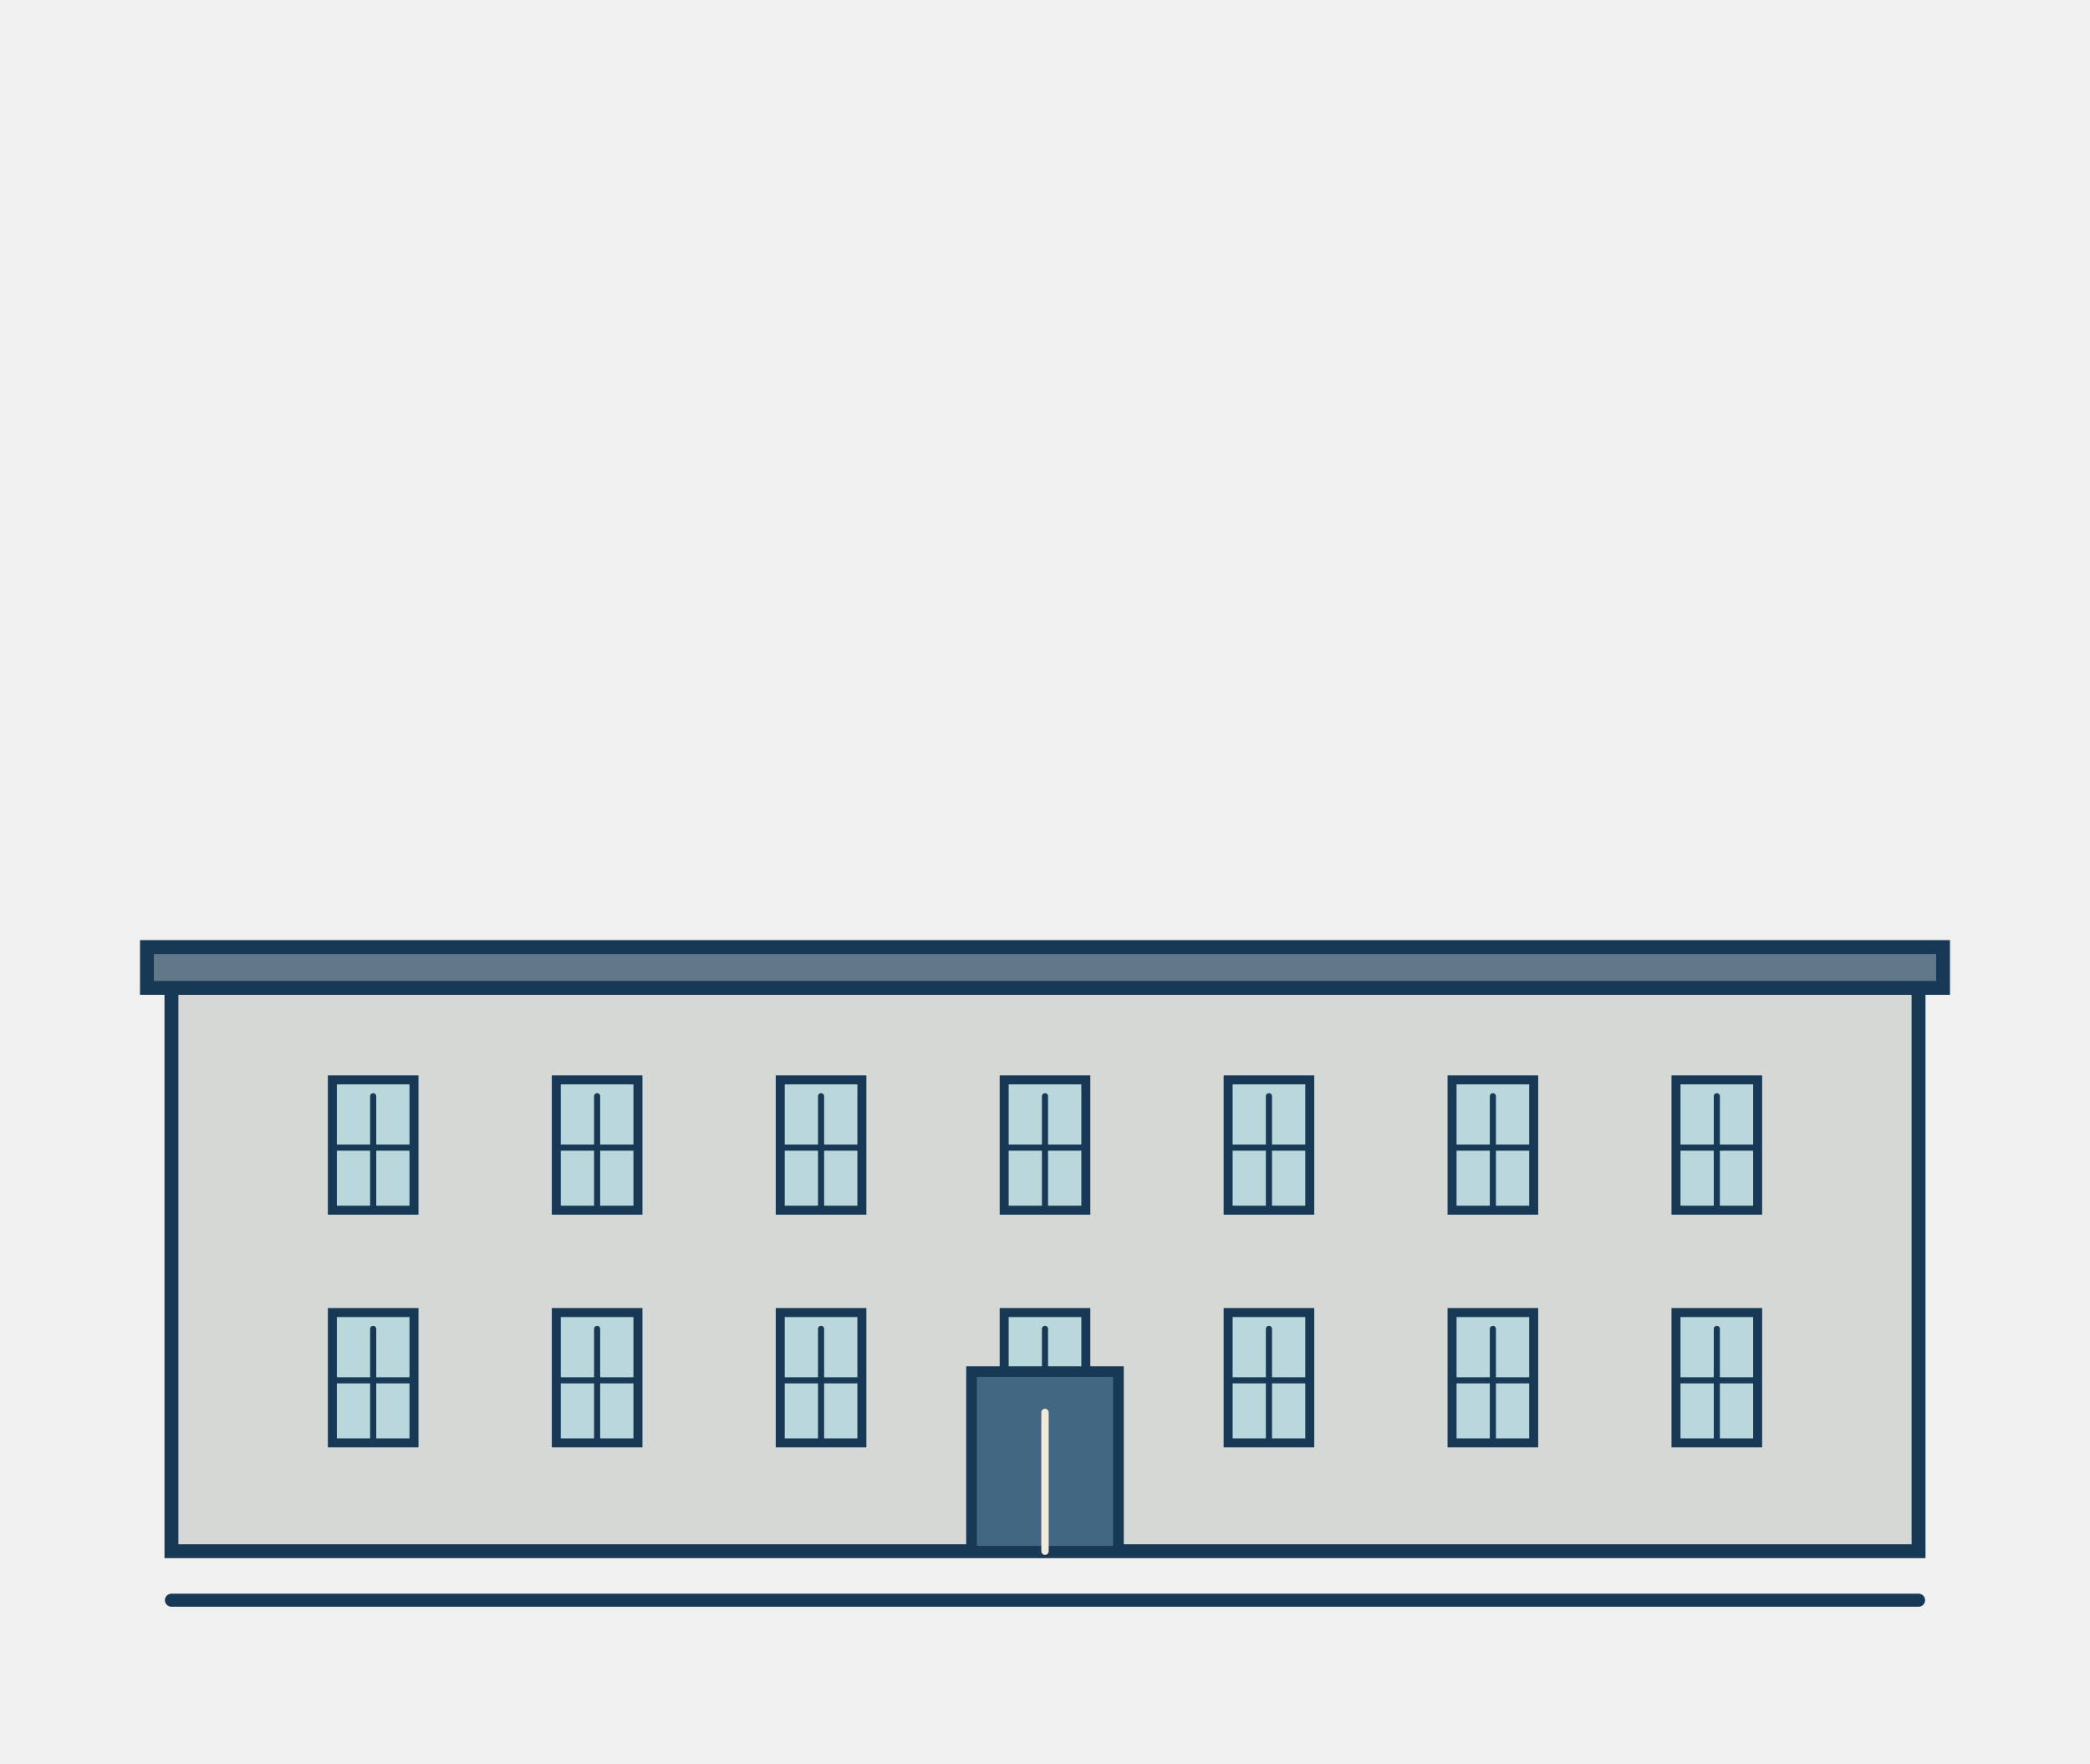
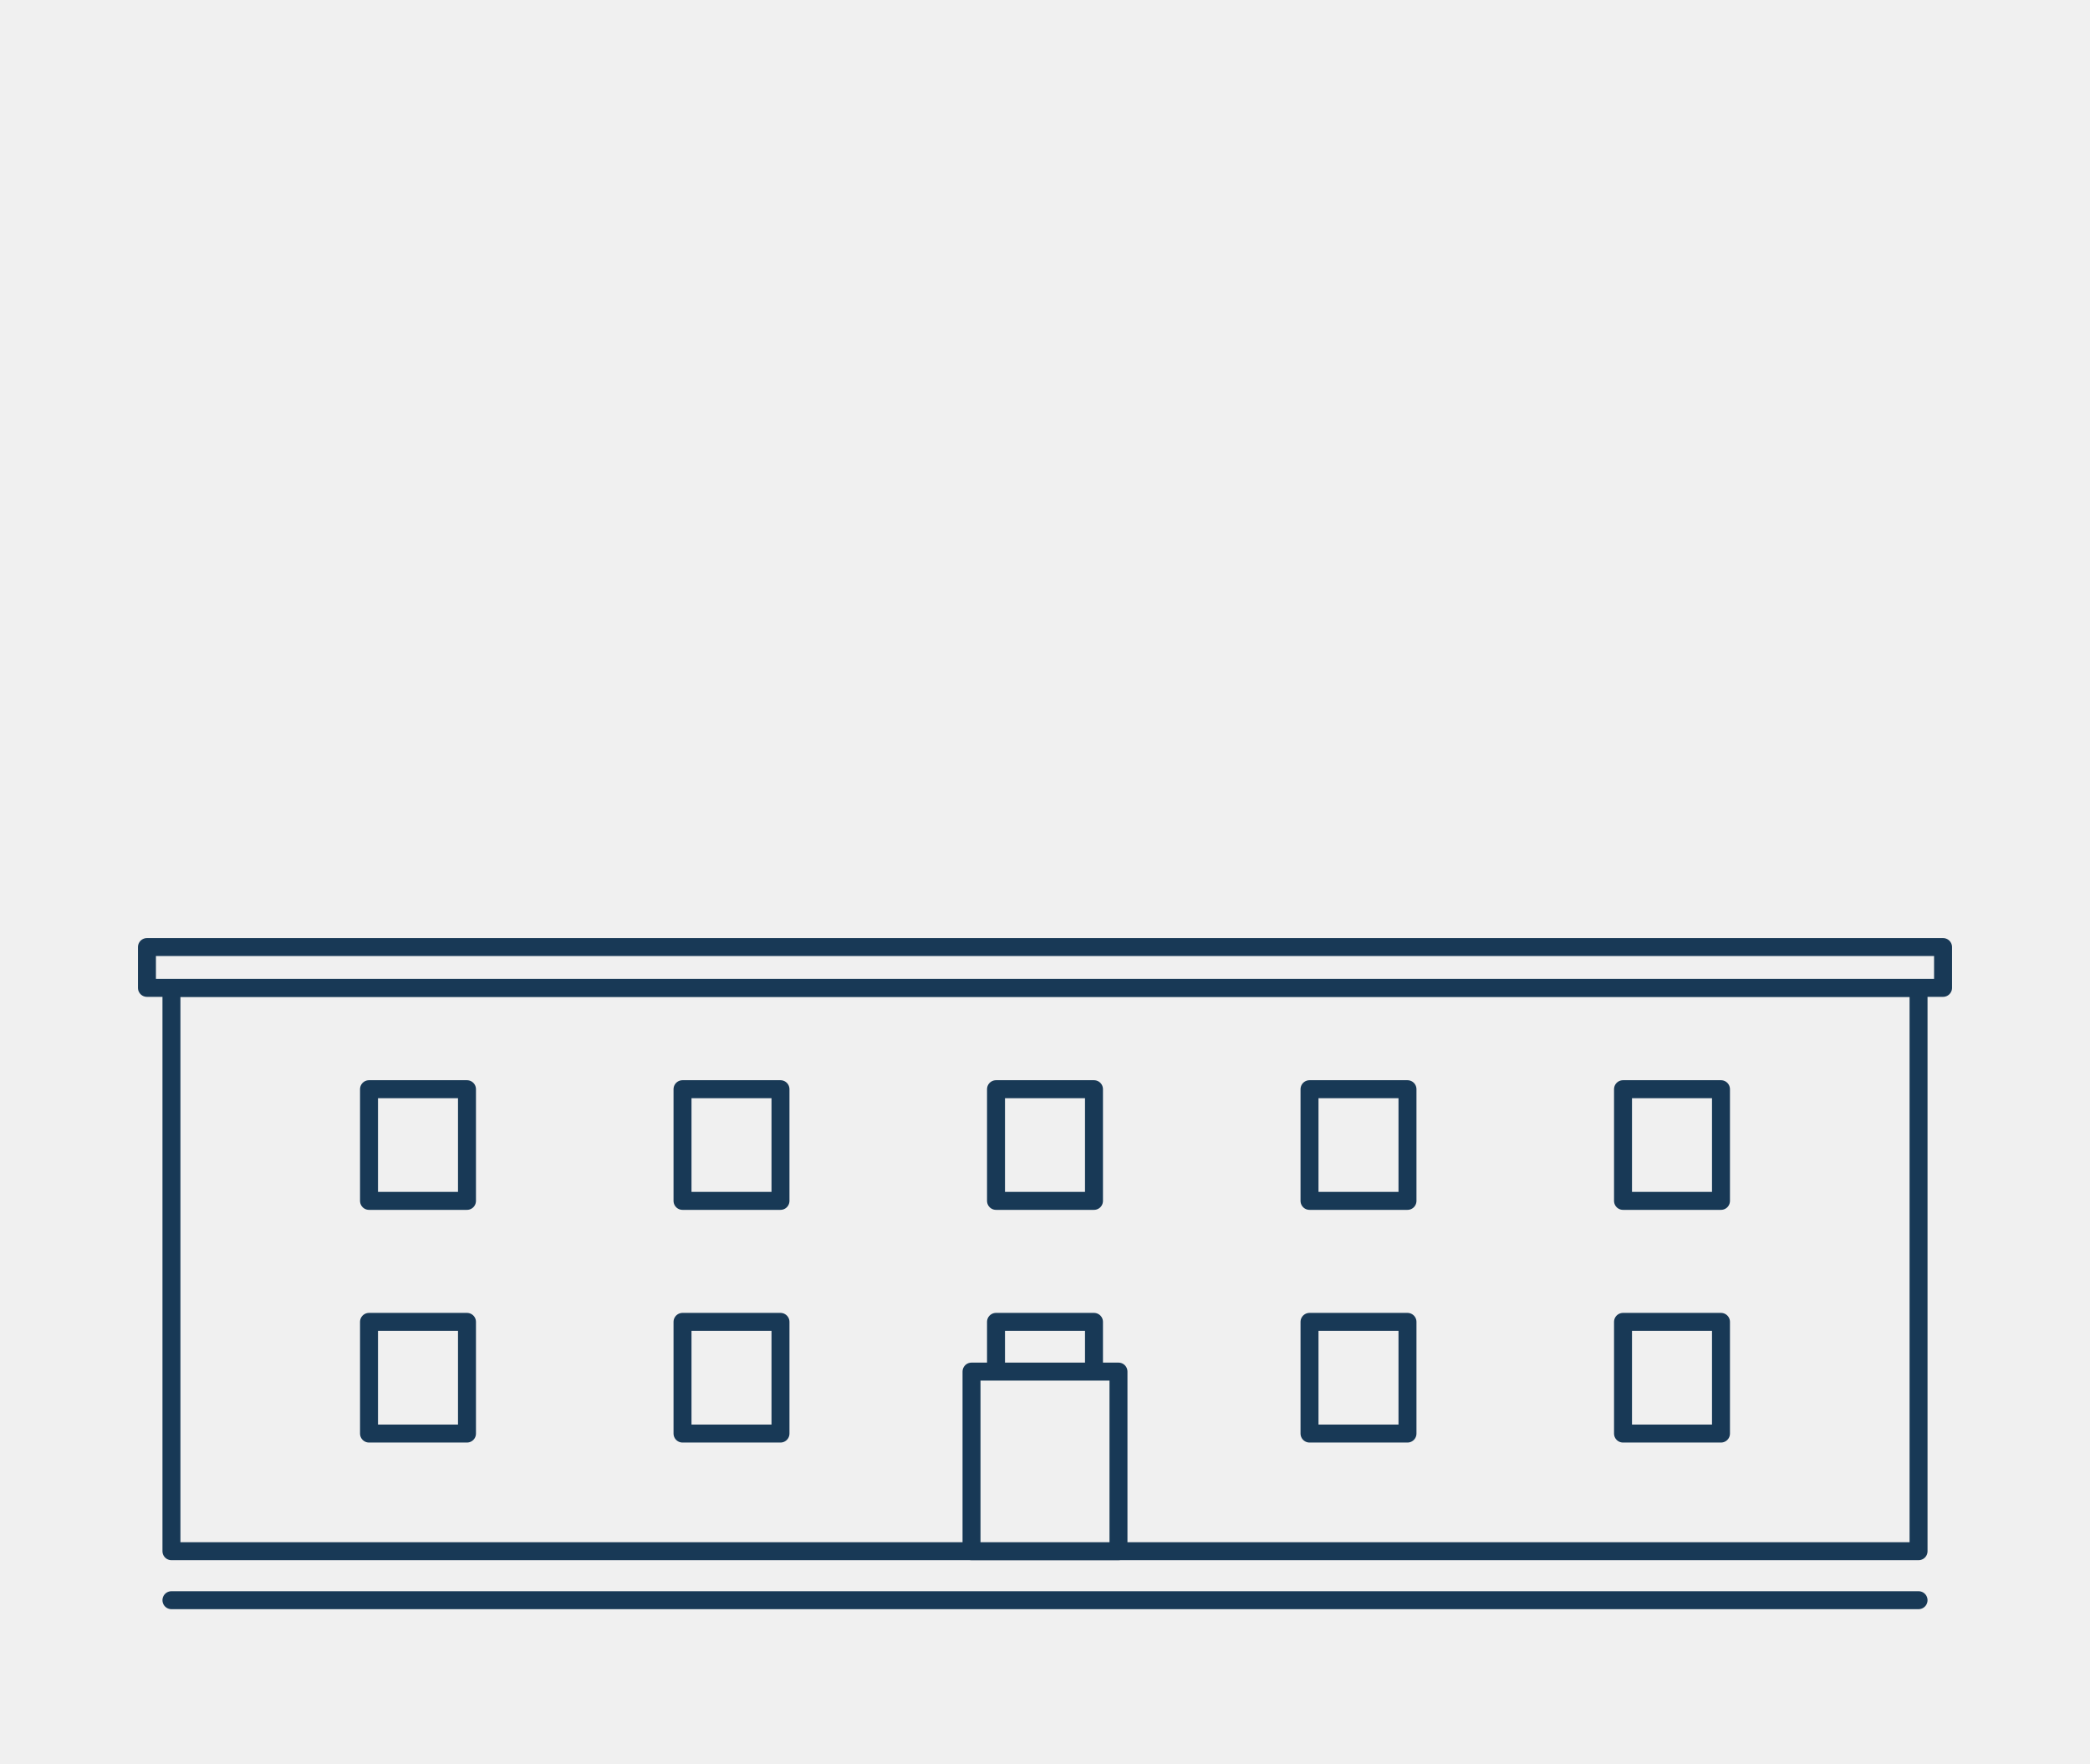
- <svg xmlns="http://www.w3.org/2000/svg" width="256" height="216" viewBox="0 0 256 216" role="img" aria-labelledby="duke-7524-title duke-7524-desc">
-   <rect x="21.0" y="121" width="214" height="69" fill="#D5D8D4" stroke="#183956" stroke-width="1.7" />
-   <rect x="18.0" y="116" width="220" height="5" fill="#60788A" stroke="#183956" stroke-width="1.7" />
-   <rect x="40.71" y="132.27" width="10" height="15.96" fill="#BAD7DC" stroke="#183956" stroke-width="1.1" />
-   <line x1="45.71" y1="134.27" x2="45.71" y2="148.23" stroke="#183956" stroke-width="0.75" stroke-linecap="round" />
-   <line x1="40.71" y1="140.569" x2="50.71" y2="140.569" stroke="#183956" stroke-width="0.75" stroke-linecap="round" />
-   <rect x="68.14" y="132.27" width="10" height="15.96" fill="#BAD7DC" stroke="#183956" stroke-width="1.1" />
-   <line x1="73.14" y1="134.27" x2="73.14" y2="148.23" stroke="#183956" stroke-width="0.75" stroke-linecap="round" />
-   <line x1="68.14" y1="140.569" x2="78.14" y2="140.569" stroke="#183956" stroke-width="0.75" stroke-linecap="round" />
-   <rect x="95.57" y="132.27" width="10" height="15.96" fill="#BAD7DC" stroke="#183956" stroke-width="1.1" />
-   <line x1="100.57" y1="134.27" x2="100.57" y2="148.23" stroke="#183956" stroke-width="0.75" stroke-linecap="round" />
-   <line x1="95.57" y1="140.569" x2="105.57" y2="140.569" stroke="#183956" stroke-width="0.75" stroke-linecap="round" />
-   <rect x="123.0" y="132.27" width="10" height="15.96" fill="#BAD7DC" stroke="#183956" stroke-width="1.1" />
-   <line x1="128.0" y1="134.27" x2="128.0" y2="148.23" stroke="#183956" stroke-width="0.75" stroke-linecap="round" />
-   <line x1="123.0" y1="140.569" x2="133.0" y2="140.569" stroke="#183956" stroke-width="0.75" stroke-linecap="round" />
-   <rect x="150.43" y="132.27" width="10" height="15.96" fill="#BAD7DC" stroke="#183956" stroke-width="1.1" />
-   <line x1="155.43" y1="134.27" x2="155.43" y2="148.23" stroke="#183956" stroke-width="0.75" stroke-linecap="round" />
-   <line x1="150.43" y1="140.569" x2="160.43" y2="140.569" stroke="#183956" stroke-width="0.75" stroke-linecap="round" />
-   <rect x="177.86" y="132.27" width="10" height="15.96" fill="#BAD7DC" stroke="#183956" stroke-width="1.1" />
-   <line x1="182.86" y1="134.27" x2="182.86" y2="148.23" stroke="#183956" stroke-width="0.75" stroke-linecap="round" />
-   <line x1="177.86" y1="140.569" x2="187.86" y2="140.569" stroke="#183956" stroke-width="0.75" stroke-linecap="round" />
-   <rect x="205.29" y="132.27" width="10" height="15.96" fill="#BAD7DC" stroke="#183956" stroke-width="1.1" />
-   <line x1="210.29" y1="134.27" x2="210.29" y2="148.23" stroke="#183956" stroke-width="0.75" stroke-linecap="round" />
-   <line x1="205.29" y1="140.569" x2="215.29" y2="140.569" stroke="#183956" stroke-width="0.75" stroke-linecap="round" />
-   <rect x="40.71" y="160.77" width="10" height="15.96" fill="#BAD7DC" stroke="#183956" stroke-width="1.1" />
-   <line x1="45.71" y1="162.77" x2="45.71" y2="176.73" stroke="#183956" stroke-width="0.75" stroke-linecap="round" />
-   <line x1="40.71" y1="169.069" x2="50.71" y2="169.069" stroke="#183956" stroke-width="0.75" stroke-linecap="round" />
-   <rect x="68.14" y="160.77" width="10" height="15.96" fill="#BAD7DC" stroke="#183956" stroke-width="1.1" />
-   <line x1="73.14" y1="162.77" x2="73.14" y2="176.73" stroke="#183956" stroke-width="0.75" stroke-linecap="round" />
-   <line x1="68.14" y1="169.069" x2="78.14" y2="169.069" stroke="#183956" stroke-width="0.75" stroke-linecap="round" />
-   <rect x="95.57" y="160.77" width="10" height="15.96" fill="#BAD7DC" stroke="#183956" stroke-width="1.1" />
-   <line x1="100.57" y1="162.77" x2="100.57" y2="176.73" stroke="#183956" stroke-width="0.75" stroke-linecap="round" />
-   <line x1="95.57" y1="169.069" x2="105.57" y2="169.069" stroke="#183956" stroke-width="0.75" stroke-linecap="round" />
-   <rect x="123.0" y="160.77" width="10" height="15.96" fill="#BAD7DC" stroke="#183956" stroke-width="1.1" />
-   <line x1="128.0" y1="162.77" x2="128.0" y2="176.73" stroke="#183956" stroke-width="0.75" stroke-linecap="round" />
-   <line x1="123.0" y1="169.069" x2="133.0" y2="169.069" stroke="#183956" stroke-width="0.75" stroke-linecap="round" />
-   <rect x="150.43" y="160.77" width="10" height="15.96" fill="#BAD7DC" stroke="#183956" stroke-width="1.1" />
-   <line x1="155.43" y1="162.77" x2="155.43" y2="176.73" stroke="#183956" stroke-width="0.75" stroke-linecap="round" />
-   <line x1="150.43" y1="169.069" x2="160.43" y2="169.069" stroke="#183956" stroke-width="0.75" stroke-linecap="round" />
-   <rect x="177.86" y="160.77" width="10" height="15.96" fill="#BAD7DC" stroke="#183956" stroke-width="1.1" />
-   <line x1="182.86" y1="162.77" x2="182.86" y2="176.73" stroke="#183956" stroke-width="0.75" stroke-linecap="round" />
-   <line x1="177.86" y1="169.069" x2="187.86" y2="169.069" stroke="#183956" stroke-width="0.75" stroke-linecap="round" />
-   <rect x="205.29" y="160.77" width="10" height="15.96" fill="#BAD7DC" stroke="#183956" stroke-width="1.1" />
-   <line x1="210.29" y1="162.77" x2="210.29" y2="176.73" stroke="#183956" stroke-width="0.75" stroke-linecap="round" />
-   <line x1="205.29" y1="169.069" x2="215.29" y2="169.069" stroke="#183956" stroke-width="0.75" stroke-linecap="round" />
-   <rect x="119" y="168" width="18" height="22" fill="#416782" stroke="#183956" stroke-width="1.3" />
-   <line x1="128.0" y1="173" x2="128.0" y2="190" stroke="#F1EADB" stroke-width="0.9" stroke-linecap="round" />
-   <line x1="21" y1="196" x2="235" y2="196" stroke="#183956" stroke-width="1.6" stroke-linecap="round" />
+ <svg xmlns="http://www.w3.org/2000/svg" viewBox="0 0 256 216" width="256" height="216" color="#183956" role="img" aria-labelledby="duke-99-title">
+   <defs>
+     <mask id="duke-99-cut-1" maskUnits="userSpaceOnUse" x="-10" y="-10" width="276" height="236" style="mask-type:luminance">
+       <rect x="-10" y="-10" width="276" height="236" fill="white" />
+       <rect x="18.0" y="116" width="220" height="5" fill="black" stroke="none" />
+     </mask>
+     <mask id="duke-99-cut-2" maskUnits="userSpaceOnUse" x="-10" y="-10" width="276" height="236" style="mask-type:luminance">
+       <rect x="-10" y="-10" width="276" height="236" fill="white" />
+       <rect x="45.2" y="133.41" width="12" height="13.68" fill="black" stroke="none" />
+     </mask>
+     <mask id="duke-99-cut-3" maskUnits="userSpaceOnUse" x="-10" y="-10" width="276" height="236" style="mask-type:luminance">
+       <rect x="-10" y="-10" width="276" height="236" fill="white" />
+       <rect x="83.6" y="133.41" width="12" height="13.68" fill="black" stroke="none" />
+     </mask>
+     <mask id="duke-99-cut-4" maskUnits="userSpaceOnUse" x="-10" y="-10" width="276" height="236" style="mask-type:luminance">
+       <rect x="-10" y="-10" width="276" height="236" fill="white" />
+       <rect x="122.0" y="133.41" width="12" height="13.68" fill="black" stroke="none" />
+     </mask>
+     <mask id="duke-99-cut-5" maskUnits="userSpaceOnUse" x="-10" y="-10" width="276" height="236" style="mask-type:luminance">
+       <rect x="-10" y="-10" width="276" height="236" fill="white" />
+       <rect x="160.4" y="133.41" width="12" height="13.68" fill="black" stroke="none" />
+     </mask>
+     <mask id="duke-99-cut-6" maskUnits="userSpaceOnUse" x="-10" y="-10" width="276" height="236" style="mask-type:luminance">
+       <rect x="-10" y="-10" width="276" height="236" fill="white" />
+       <rect x="198.8" y="133.41" width="12" height="13.68" fill="black" stroke="none" />
+     </mask>
+     <mask id="duke-99-cut-7" maskUnits="userSpaceOnUse" x="-10" y="-10" width="276" height="236" style="mask-type:luminance">
+       <rect x="-10" y="-10" width="276" height="236" fill="white" />
+       <rect x="45.2" y="161.91" width="12" height="13.68" fill="black" stroke="none" />
+     </mask>
+     <mask id="duke-99-cut-8" maskUnits="userSpaceOnUse" x="-10" y="-10" width="276" height="236" style="mask-type:luminance">
+       <rect x="-10" y="-10" width="276" height="236" fill="white" />
+       <rect x="83.6" y="161.91" width="12" height="13.68" fill="black" stroke="none" />
+     </mask>
+     <mask id="duke-99-cut-9" maskUnits="userSpaceOnUse" x="-10" y="-10" width="276" height="236" style="mask-type:luminance">
+       <rect x="-10" y="-10" width="276" height="236" fill="white" />
+       <rect x="122.0" y="161.91" width="12" height="13.68" fill="black" stroke="none" />
+     </mask>
+     <mask id="duke-99-cut-10" maskUnits="userSpaceOnUse" x="-10" y="-10" width="276" height="236" style="mask-type:luminance">
+       <rect x="-10" y="-10" width="276" height="236" fill="white" />
+       <rect x="160.4" y="161.91" width="12" height="13.68" fill="black" stroke="none" />
+     </mask>
+     <mask id="duke-99-cut-11" maskUnits="userSpaceOnUse" x="-10" y="-10" width="276" height="236" style="mask-type:luminance">
+       <rect x="-10" y="-10" width="276" height="236" fill="white" />
+       <rect x="198.8" y="161.91" width="12" height="13.68" fill="black" stroke="none" />
+     </mask>
+     <mask id="duke-99-cut-12" maskUnits="userSpaceOnUse" x="-10" y="-10" width="276" height="236" style="mask-type:luminance">
+       <rect x="-10" y="-10" width="276" height="236" fill="white" />
+       <rect x="119" y="168" width="18" height="22" fill="black" stroke="none" />
+     </mask>
+   </defs>
+   <g mask="url(#duke-99-cut-12)">
+     <g mask="url(#duke-99-cut-11)">
+       <g mask="url(#duke-99-cut-10)">
+         <g mask="url(#duke-99-cut-9)">
+           <g mask="url(#duke-99-cut-8)">
+             <g mask="url(#duke-99-cut-7)">
+               <g mask="url(#duke-99-cut-6)">
+                 <g mask="url(#duke-99-cut-5)">
+                   <g mask="url(#duke-99-cut-4)">
+                     <g mask="url(#duke-99-cut-3)">
+                       <g mask="url(#duke-99-cut-2)">
+                         <g mask="url(#duke-99-cut-1)">
+                           <rect x="21.0" y="121" width="214" height="69" fill="none" stroke="currentColor" stroke-width="2.2" stroke-linecap="round" stroke-linejoin="round" />
+                         </g>
+                         <rect x="18.0" y="116" width="220" height="5" fill="none" stroke="currentColor" stroke-width="2.2" stroke-linecap="round" stroke-linejoin="round" />
+                       </g>
+                       <rect x="45.2" y="133.41" width="12" height="13.68" fill="none" stroke="currentColor" stroke-width="2.2" stroke-linecap="round" stroke-linejoin="round" />
+                     </g>
+                     <rect x="83.6" y="133.41" width="12" height="13.68" fill="none" stroke="currentColor" stroke-width="2.2" stroke-linecap="round" stroke-linejoin="round" />
+                   </g>
+                   <rect x="122.0" y="133.41" width="12" height="13.68" fill="none" stroke="currentColor" stroke-width="2.2" stroke-linecap="round" stroke-linejoin="round" />
+                 </g>
+                 <rect x="160.4" y="133.41" width="12" height="13.68" fill="none" stroke="currentColor" stroke-width="2.2" stroke-linecap="round" stroke-linejoin="round" />
+               </g>
+               <rect x="198.8" y="133.41" width="12" height="13.68" fill="none" stroke="currentColor" stroke-width="2.2" stroke-linecap="round" stroke-linejoin="round" />
+             </g>
+             <rect x="45.2" y="161.91" width="12" height="13.68" fill="none" stroke="currentColor" stroke-width="2.2" stroke-linecap="round" stroke-linejoin="round" />
+           </g>
+           <rect x="83.6" y="161.91" width="12" height="13.68" fill="none" stroke="currentColor" stroke-width="2.2" stroke-linecap="round" stroke-linejoin="round" />
+         </g>
+         <rect x="122.0" y="161.91" width="12" height="13.68" fill="none" stroke="currentColor" stroke-width="2.2" stroke-linecap="round" stroke-linejoin="round" />
+       </g>
+       <rect x="160.4" y="161.91" width="12" height="13.68" fill="none" stroke="currentColor" stroke-width="2.2" stroke-linecap="round" stroke-linejoin="round" />
+     </g>
+     <rect x="198.8" y="161.91" width="12" height="13.68" fill="none" stroke="currentColor" stroke-width="2.2" stroke-linecap="round" stroke-linejoin="round" />
+   </g>
+   <rect x="119" y="168" width="18" height="22" fill="none" stroke="currentColor" stroke-width="2.2" stroke-linecap="round" stroke-linejoin="round" />
+   <line x1="21" y1="196" x2="235" y2="196" fill="none" stroke="currentColor" stroke-width="2.2" stroke-linecap="round" stroke-linejoin="round" />
</svg>
